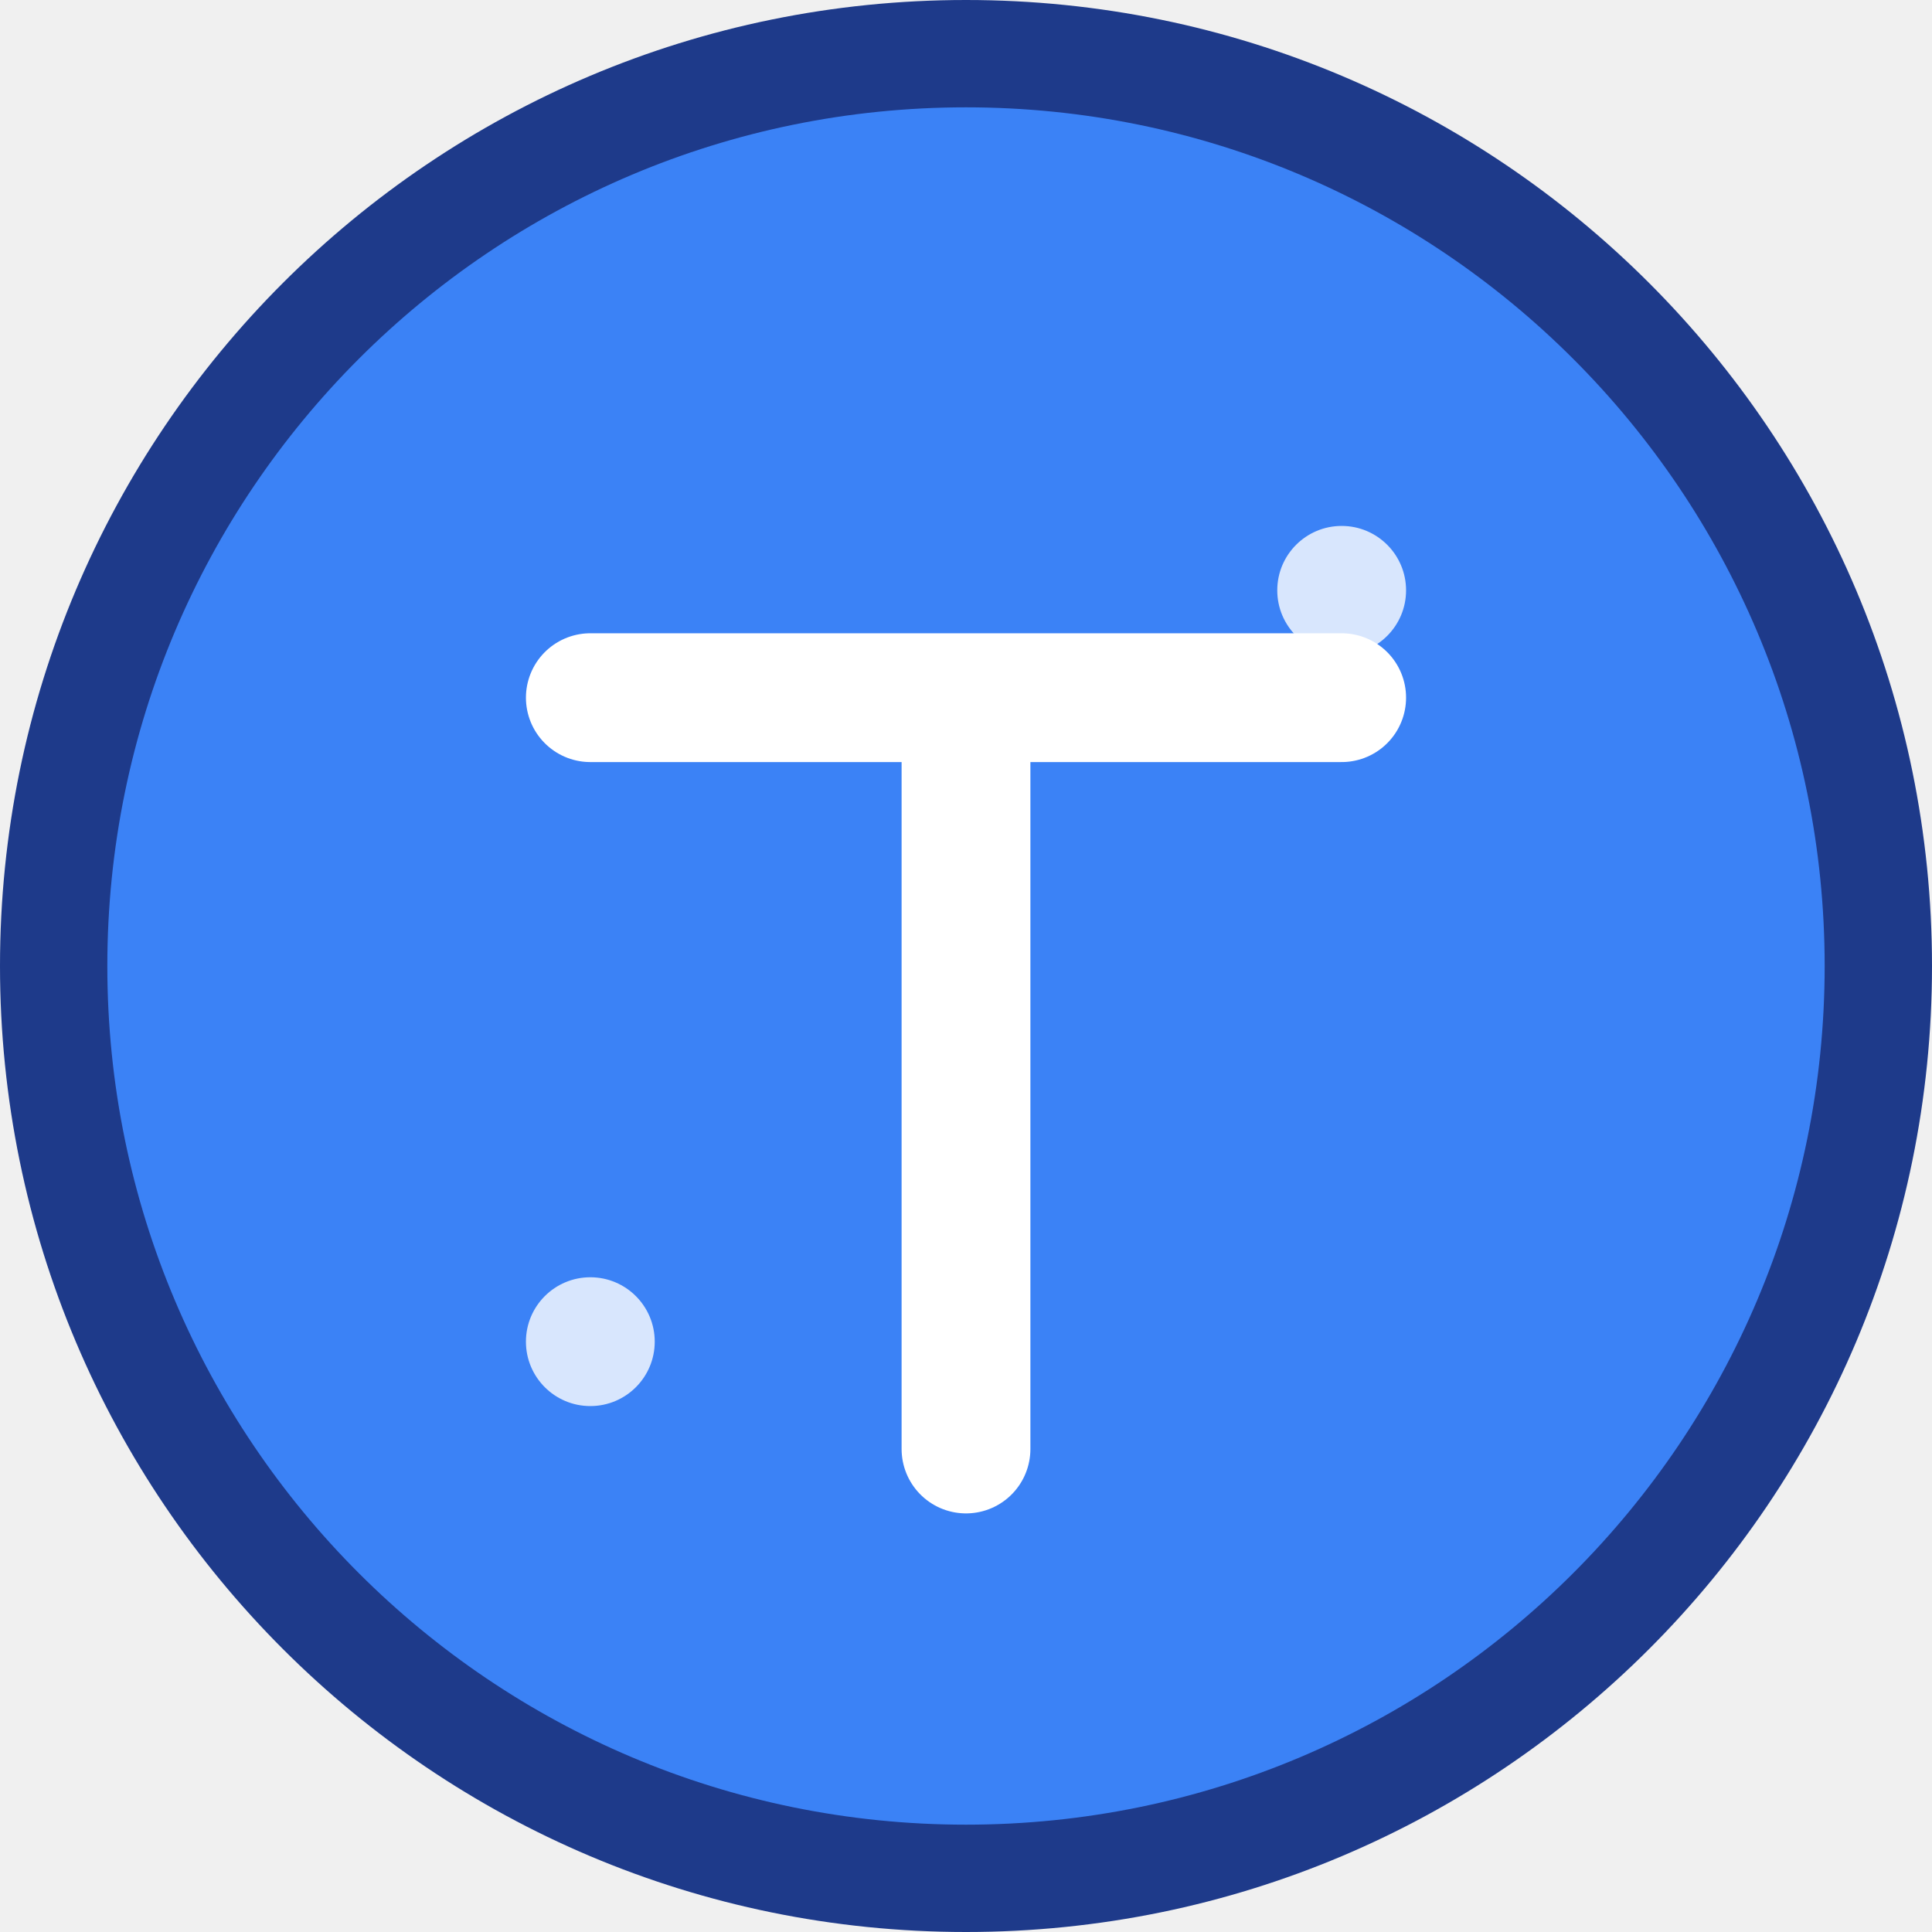
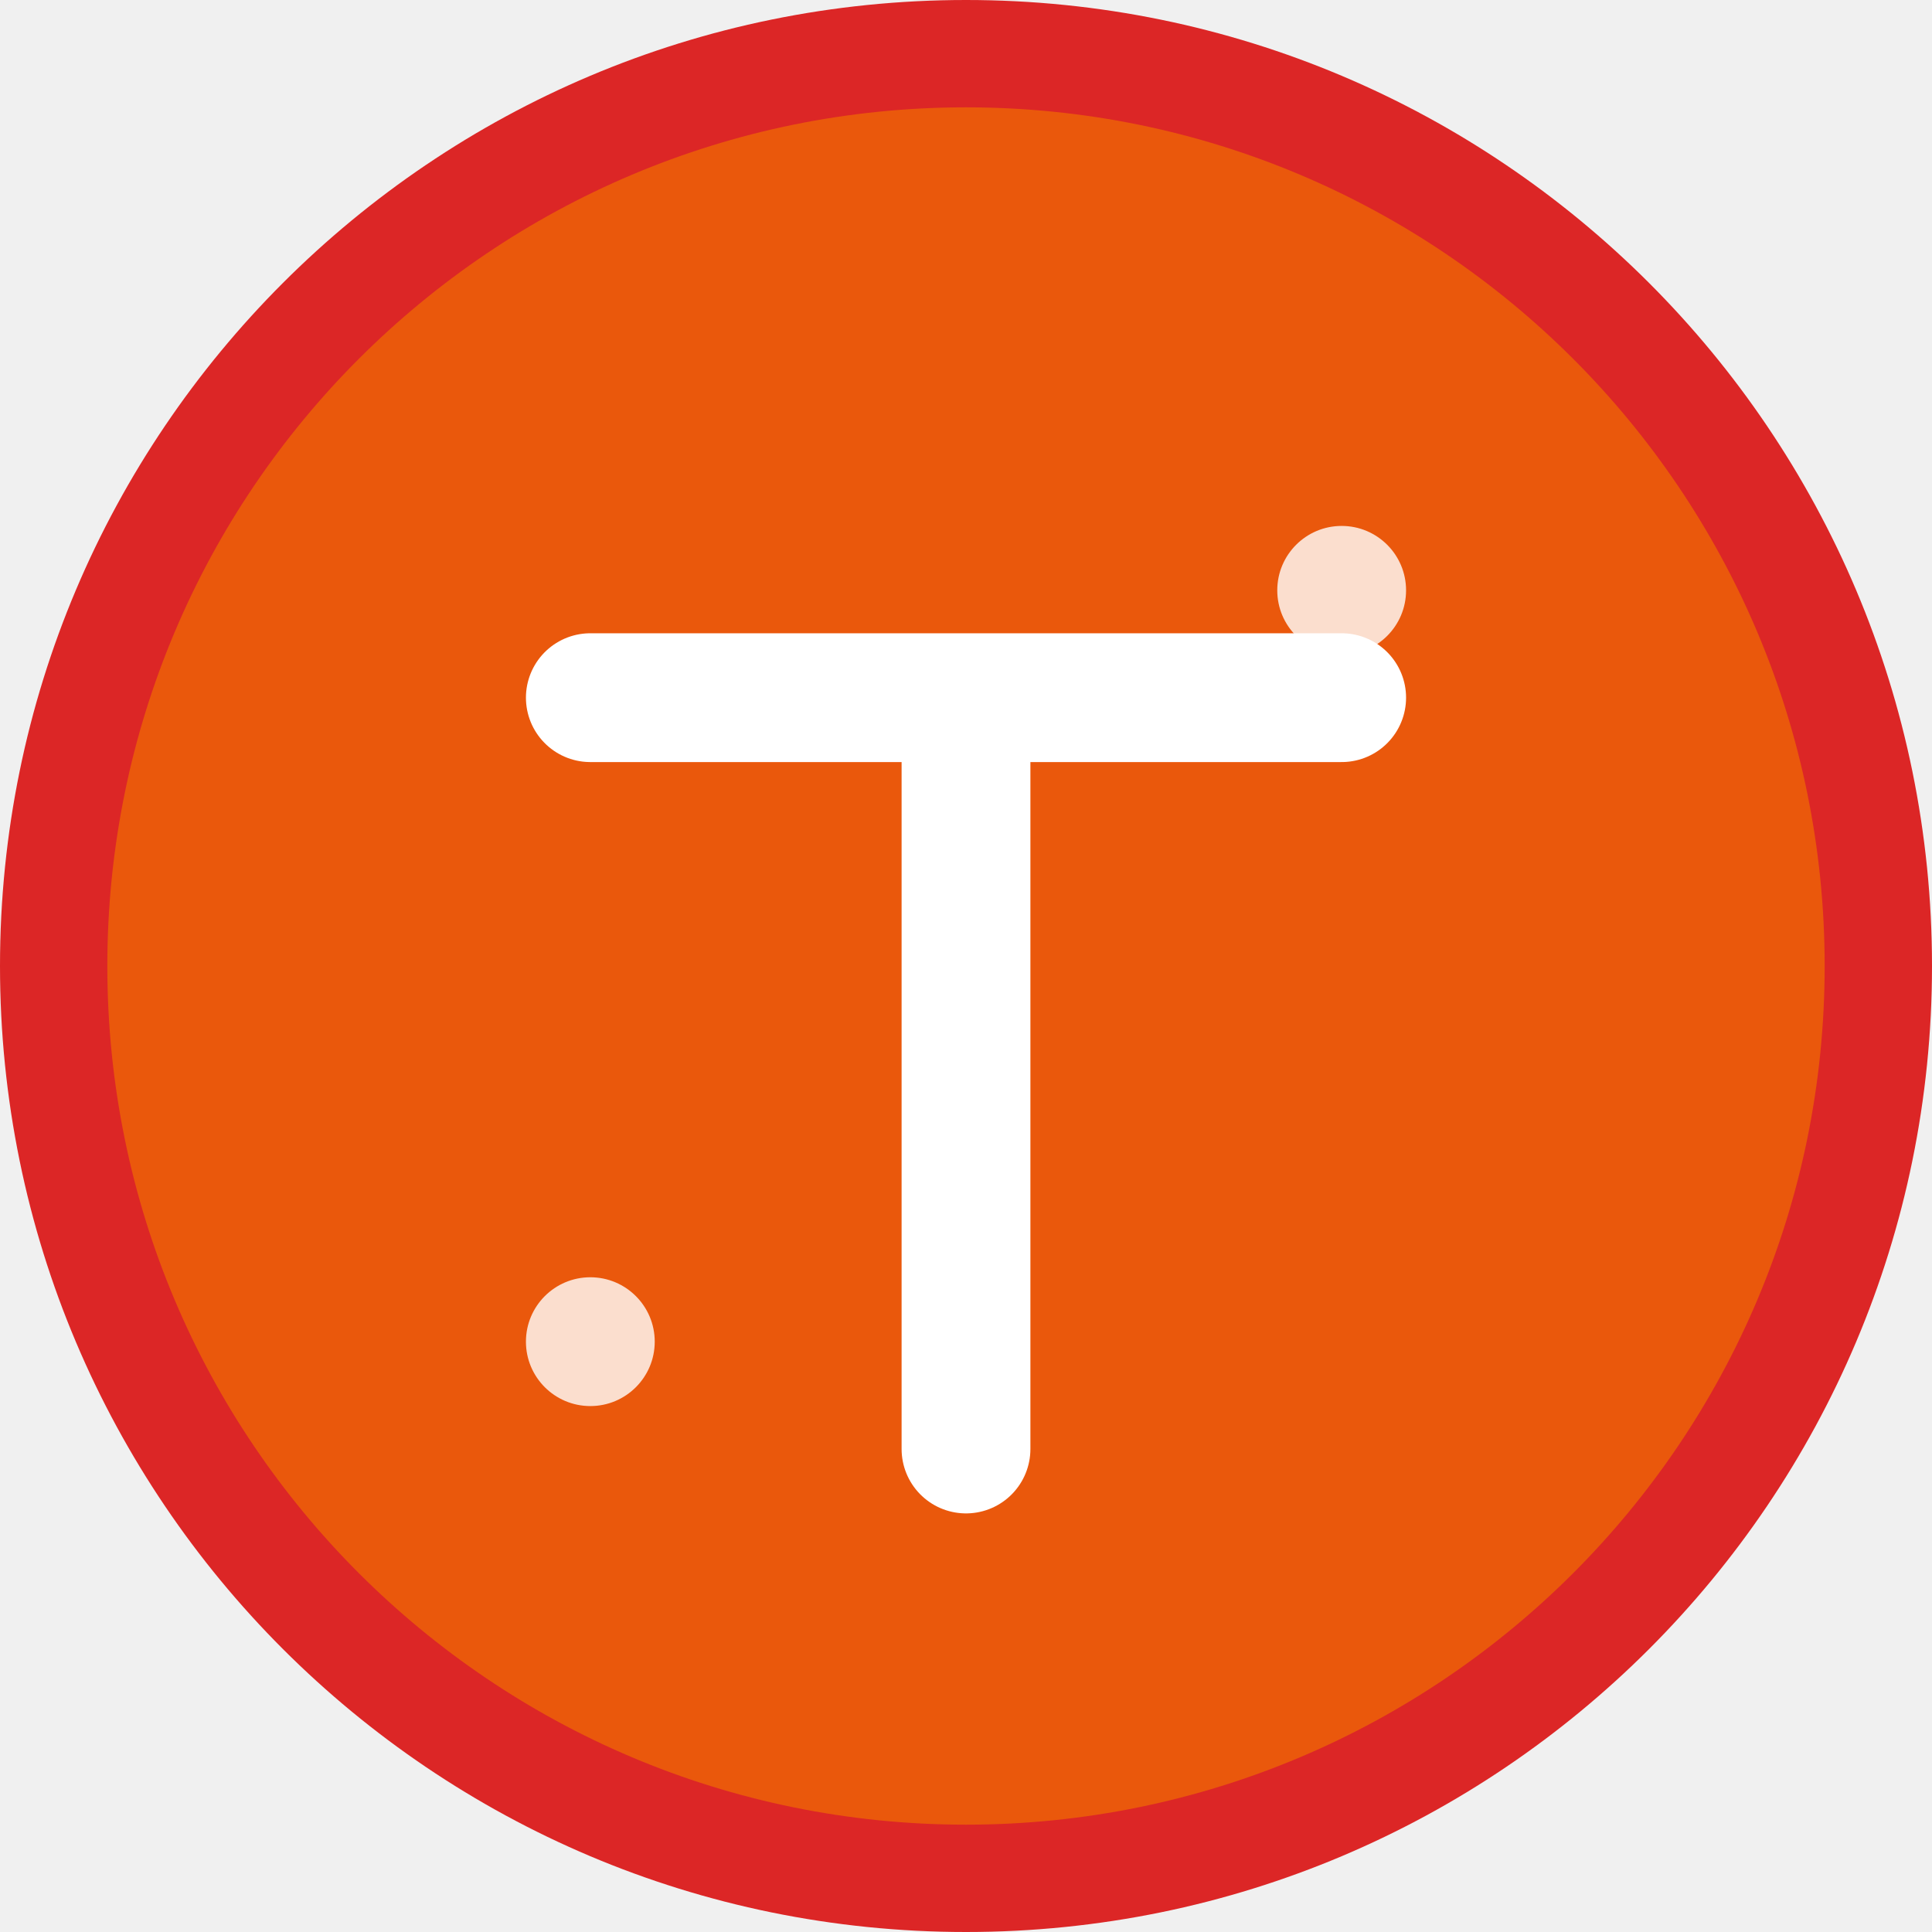
<svg xmlns="http://www.w3.org/2000/svg" width="180" height="180" viewBox="0 0 180 180" fill="none">
-   <circle cx="90" cy="90" r="90" fill="#1e3a8a" />
-   <circle cx="90" cy="90" r="80" fill="#3b82f6" />
+   <circle cx="90" cy="90" r="90" fill="#dc2626" />
+   <circle cx="90" cy="90" r="80" fill="#ea580c" />
  <g transform="translate(45, 45)">
    <path d="M10 20h70M45 20v70" stroke="#ffffff" stroke-width="12" stroke-linecap="round" />
    <circle cx="80" cy="10" r="6" fill="#ffffff" opacity="0.8" />
    <circle cx="10" cy="80" r="6" fill="#ffffff" opacity="0.8" />
  </g>
</svg>
